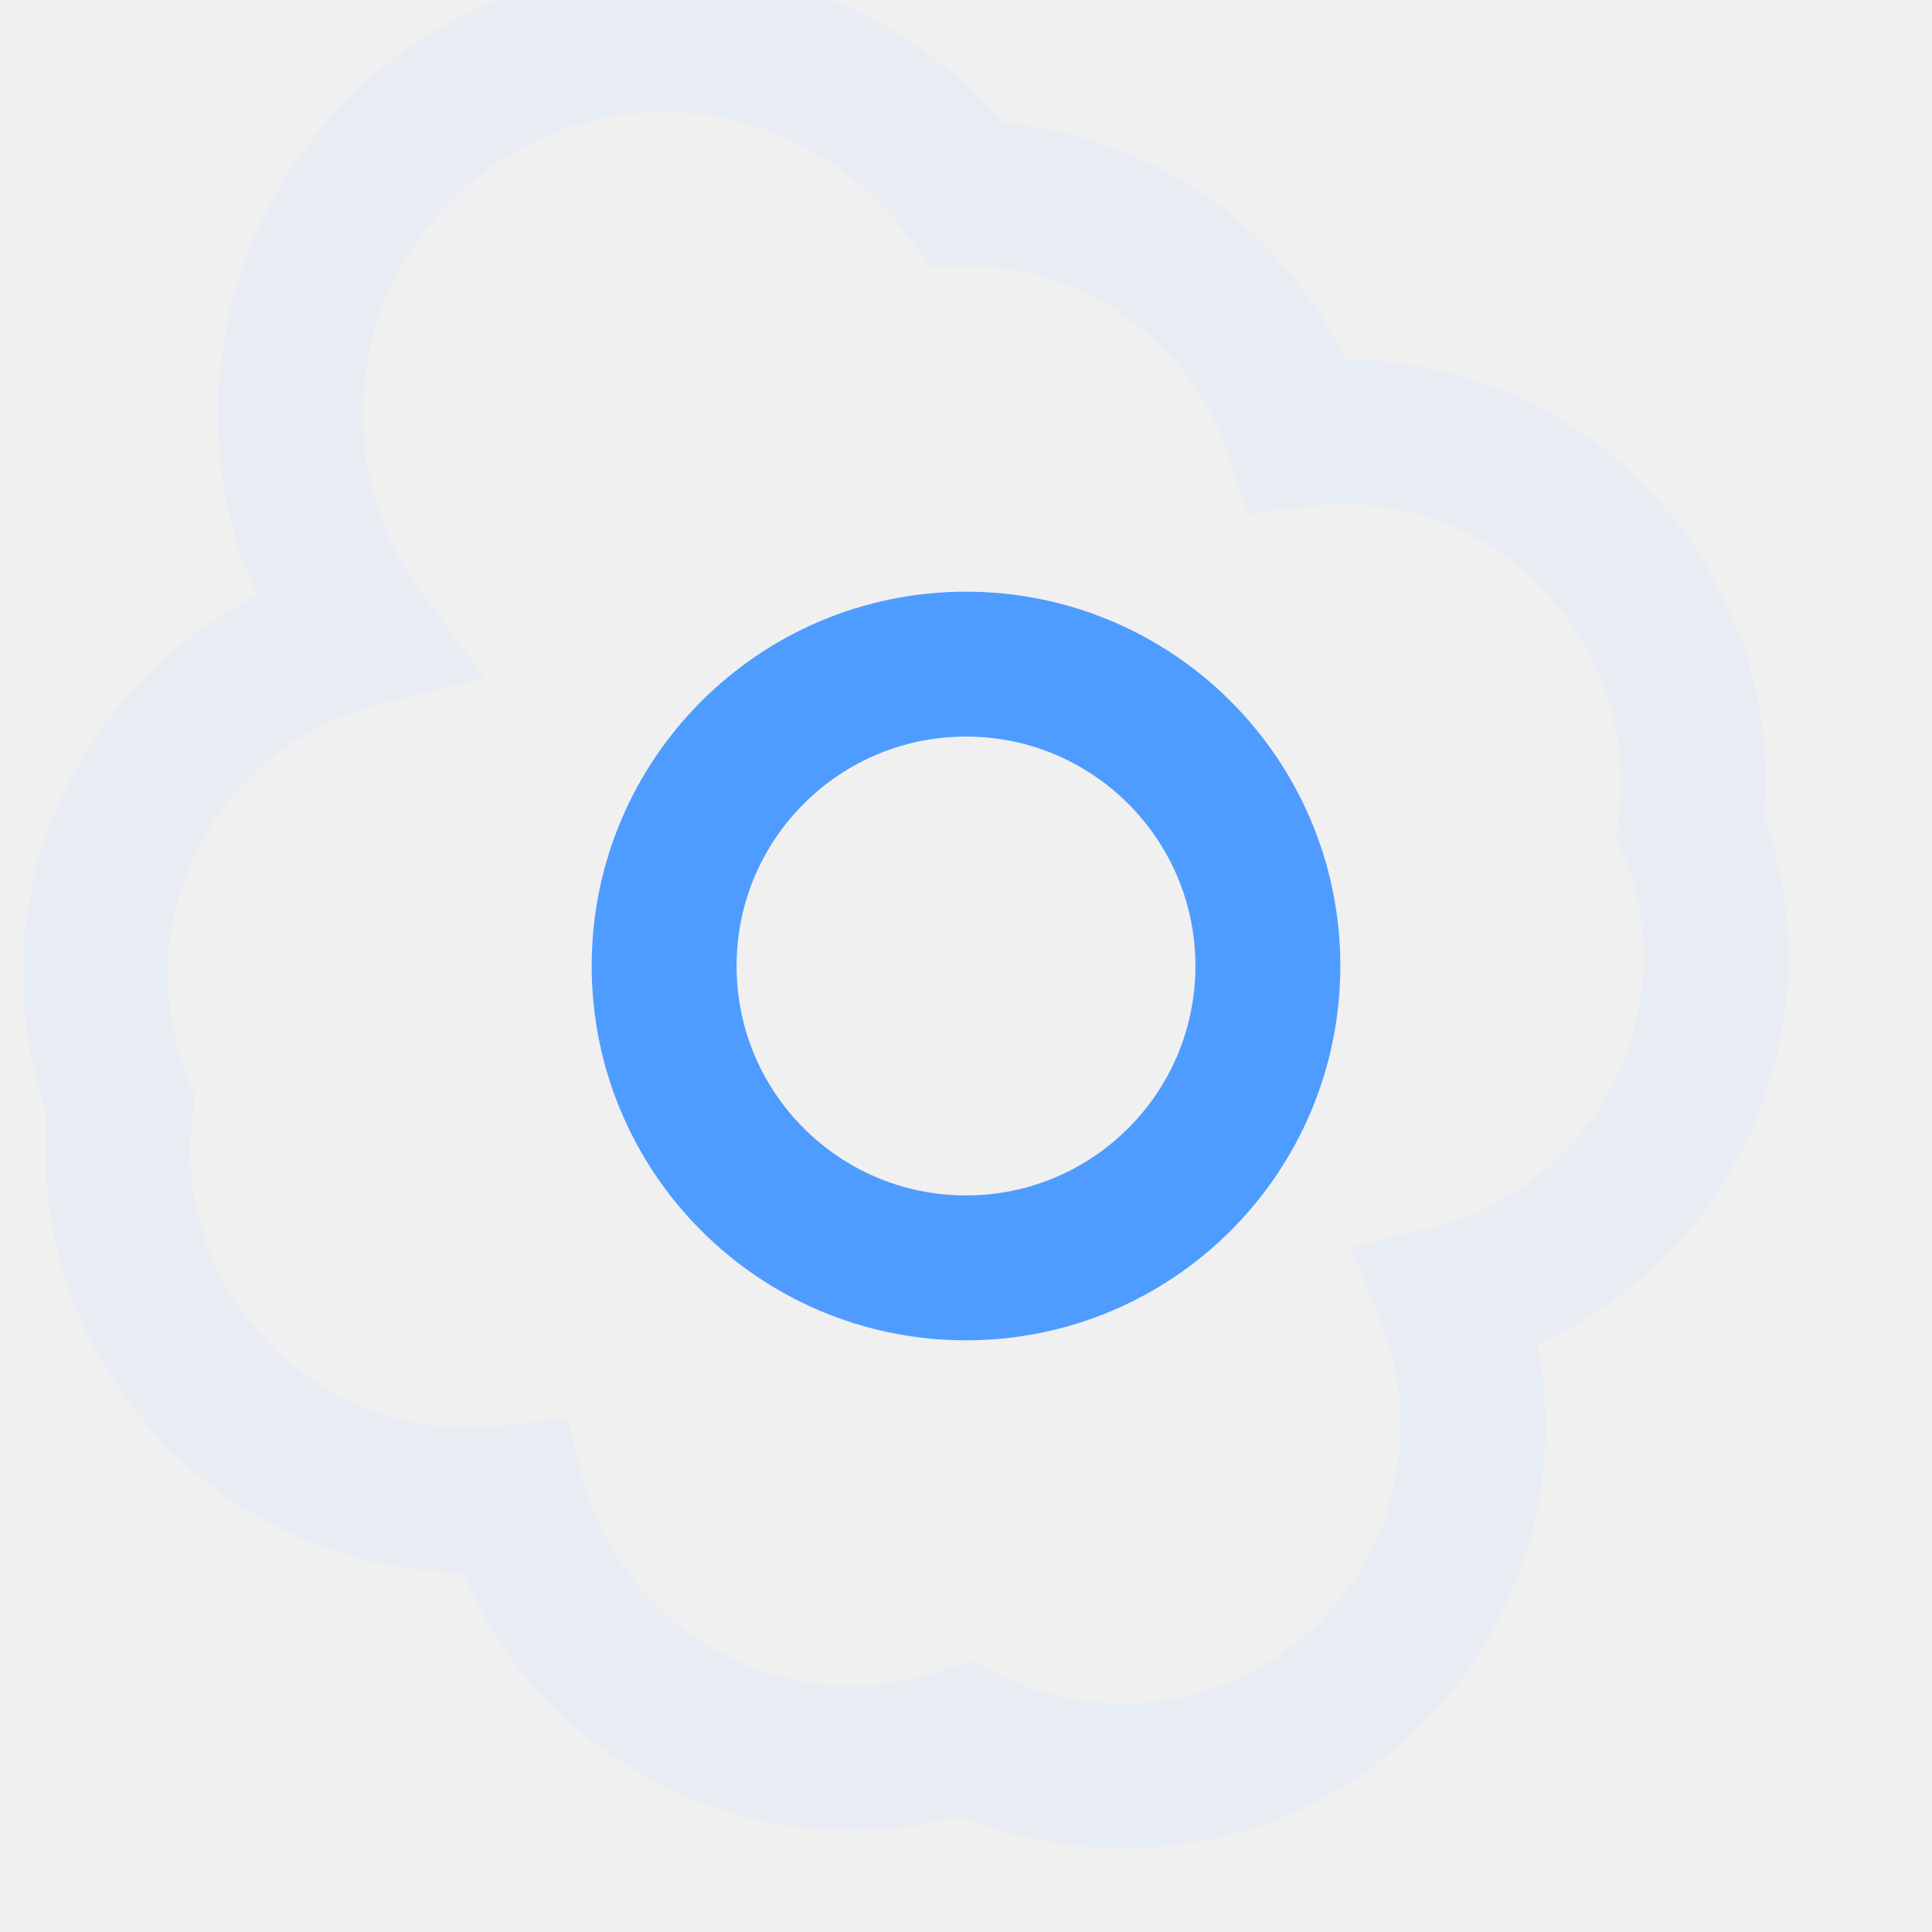
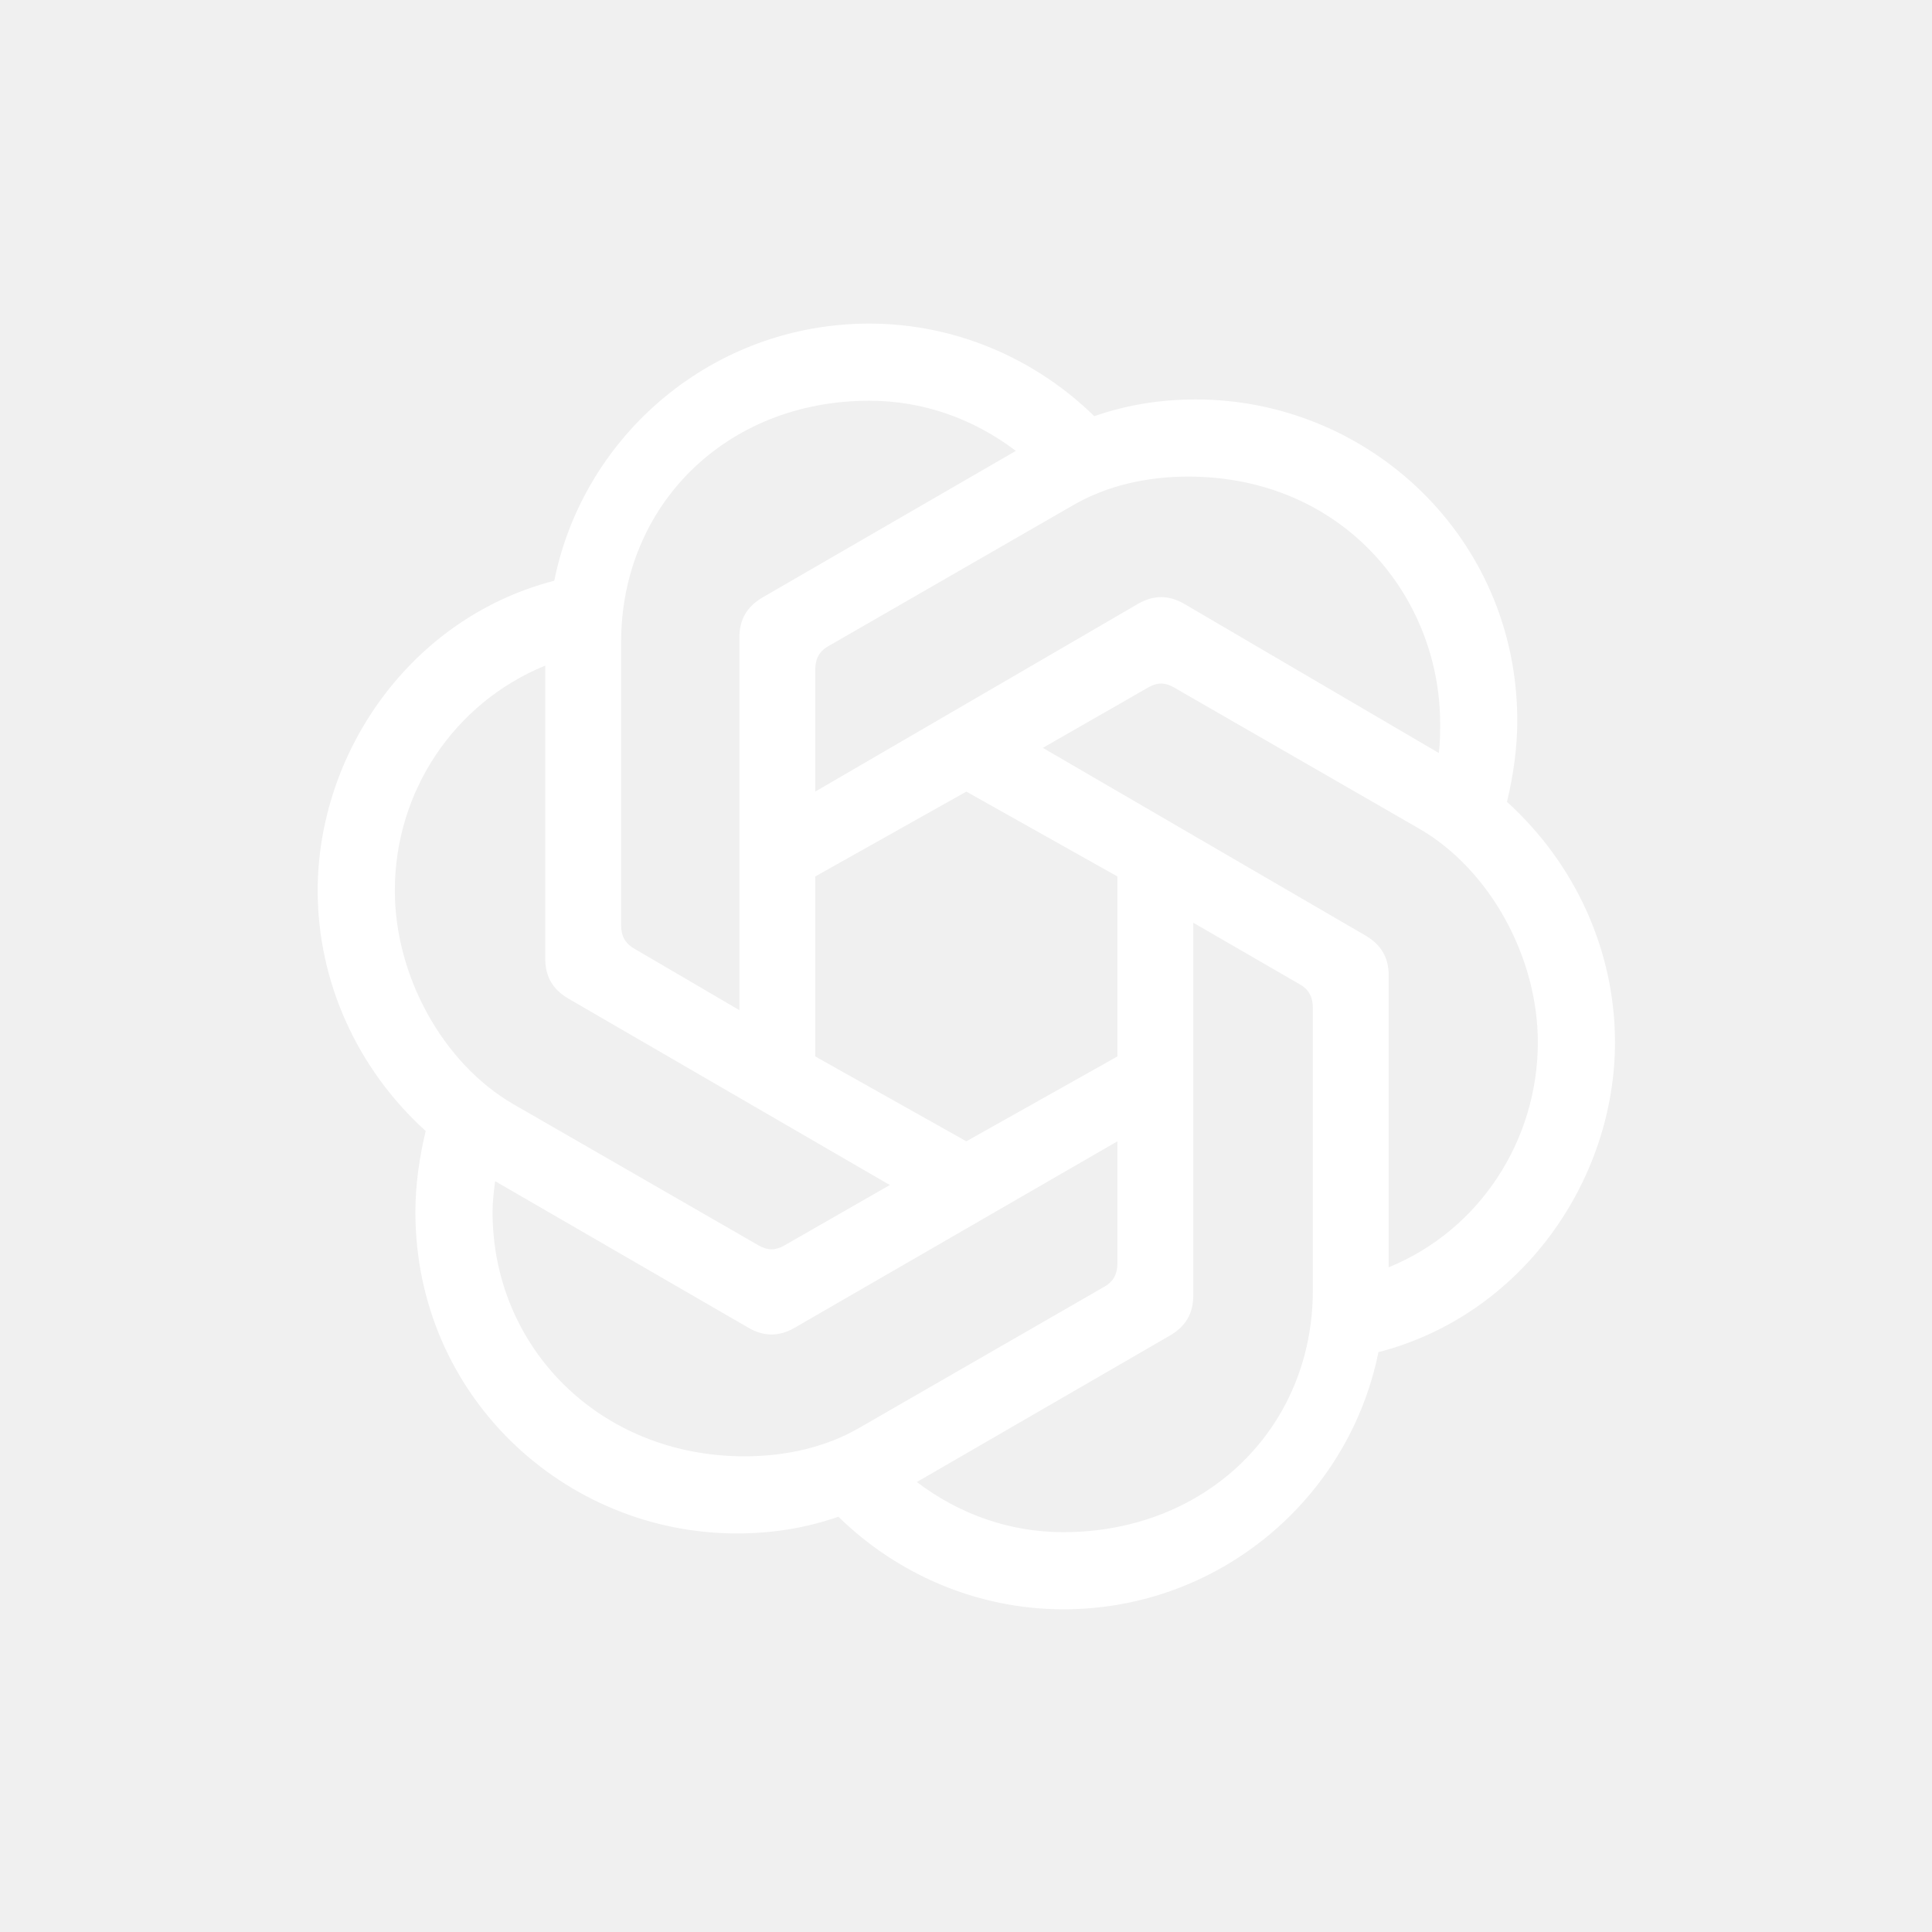
- <svg xmlns="http://www.w3.org/2000/svg" viewBox="0 0 32 32">
-   <path fill="none" stroke="#e7edf3" stroke-width="2.4" d="M16 3.2a5.8 5.8 0 0 1 5.5 4 5.8 5.8 0 0 1 6.5 6.5 5.8 5.8 0 0 1-4 7.8 5.8 5.8 0 0 1-8 7.3 5.8 5.8 0 0 1-7.5-4 5.8 5.8 0 0 1-6.5-6.5 5.8 5.8 0 0 1 4-7.8A5.8 5.8 0 0 1 16 3.2Z" />
-   <circle cx="16" cy="16" r="5" fill="none" stroke="#4e9cff" stroke-width="2.4" />
+ <svg xmlns="http://www.w3.org/2000/svg" width="721" height="721" viewBox="0 0 721 721" fill="none">
+   <g clip-path="url(#clip0_1637_2935)">
+     <g clip-path="url(#clip1_1637_2935)">
+       <path d="M304.246 295.411V249.828C304.246 245.989 305.687 243.109 309.044 241.191L400.692 188.412C413.167 181.215 428.042 177.858 443.394 177.858C500.971 177.858 537.44 222.482 537.44 269.982C537.44 273.34 537.44 277.179 536.959 281.018L441.954 225.358C436.197 222 430.437 222 424.68 225.358L304.246 295.411ZM518.245 472.945V364.024C518.245 357.304 515.364 352.507 509.608 349.149L389.174 279.096L428.519 256.543C431.877 254.626 434.757 254.626 438.115 256.543L529.762 309.323C556.154 324.679 573.905 357.304 573.905 388.971C573.905 425.436 552.315 459.024 518.245 472.941V472.945ZM275.937 376.982L236.592 353.952C233.235 352.034 231.794 349.154 231.794 345.315V239.756C231.794 188.416 271.139 149.548 324.4 149.548C344.555 149.548 363.264 156.268 379.102 168.262L284.578 222.964C278.822 226.321 275.942 231.119 275.942 237.838V376.986L275.937 376.982ZM360.626 425.922L304.246 394.255V327.083L360.626 295.416L417.002 327.083V394.255L360.626 425.922ZM396.852 571.789C376.698 571.789 357.989 565.07 342.151 553.075L436.674 498.374C442.431 495.017 445.311 490.219 445.311 483.499V344.352L485.138 367.382C488.495 369.299 489.936 372.179 489.936 376.018V481.577C489.936 532.917 450.109 571.785 396.852 571.785V571.789ZM283.134 464.79L191.486 412.01C165.094 396.654 147.343 364.029 147.343 332.362C147.343 295.416 169.415 262.309 203.48 248.393V357.791C203.48 364.51 206.361 369.308 212.117 372.665L332.074 442.237L292.729 464.79C289.372 466.707 286.491 466.707 283.134 464.79ZM277.859 543.48C223.639 543.48 183.813 502.695 183.813 452.314C183.813 448.475 184.294 444.636 184.771 440.797L279.295 495.498C285.051 498.856 290.812 498.856 296.568 495.498L417.002 425.927V471.509C417.002 475.349 415.562 478.229 412.204 480.146L320.557 532.926C308.081 540.122 293.206 543.48 277.854 543.48H277.859ZM396.852 600.576C454.911 600.576 503.37 559.313 514.41 504.612C568.149 490.696 602.696 440.315 602.696 388.976C602.696 355.387 588.303 322.762 562.392 299.25C564.791 289.173 566.231 279.096 566.231 269.024C566.231 200.411 510.571 149.067 446.274 149.067C433.322 149.067 420.846 150.984 408.37 155.305C386.775 134.192 357.026 120.758 324.4 120.758C266.342 120.758 217.883 162.02 206.843 216.721C153.104 230.637 118.557 281.018 118.557 332.357C118.557 365.946 132.95 398.571 158.861 422.083C156.462 432.16 155.022 442.237 155.022 452.309C155.022 520.922 210.682 572.266 274.978 572.266C287.931 572.266 300.407 570.349 312.883 566.028C334.473 587.141 364.222 600.576 396.852 600.576Z" fill="white" />
+     </g>
+   </g>
+   <defs>
+     <clipPath id="clip0_1637_2935">
+       <rect width="720" height="720" fill="white" transform="translate(0.606934 0.899902)" />
+     </clipPath>
+     <clipPath id="clip1_1637_2935">
+       <rect width="484.139" height="479.818" fill="white" transform="translate(118.557 120.758)" />
+     </clipPath>
+   </defs>
</svg>
